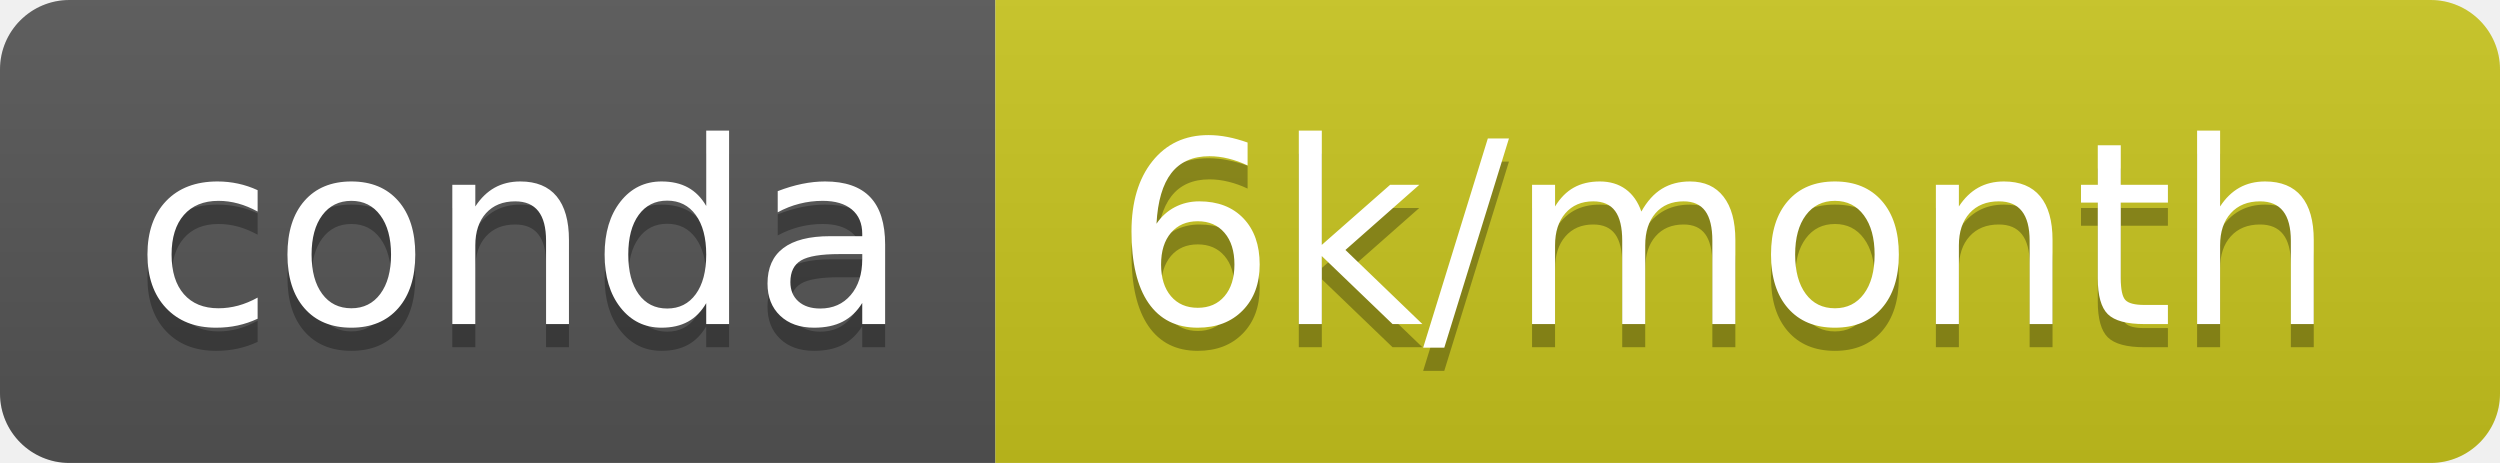
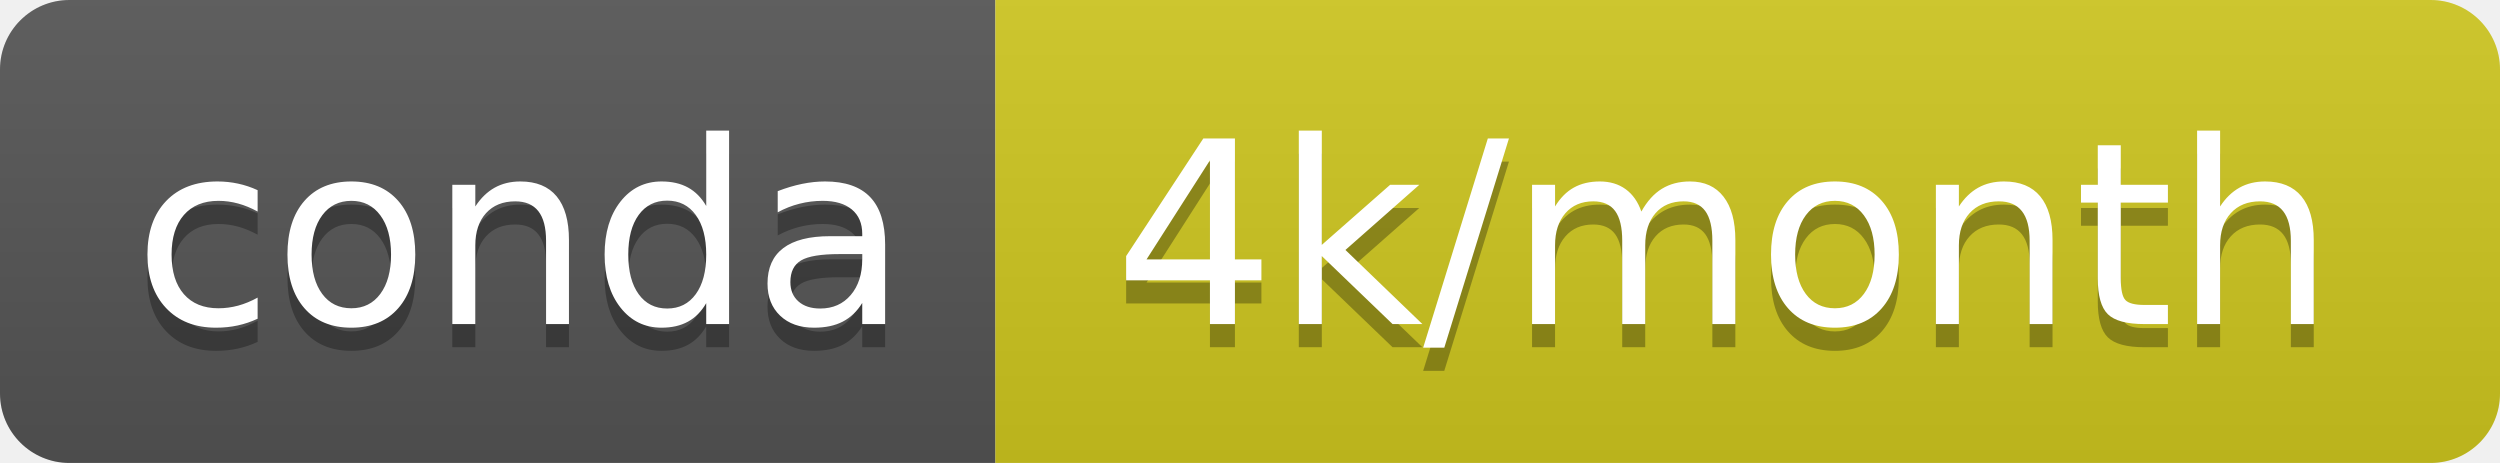
<svg xmlns="http://www.w3.org/2000/svg" width="108" height="20">
  <linearGradient id="b" x2="0" y2="100%">
    <stop offset="0" stop-color="#bbb" stop-opacity=".1" />
    <stop offset="1" stop-opacity=".1" />
  </linearGradient>
  <clipPath id="a">
    <rect width="108" height="20" rx="3" fill="#fff" />
  </clipPath>
  <g clip-path="url(#a)">
    <path fill="#555" d="M0 0h43v20H0z" />
-     <path fill="#c8c51e" d="M43 0h65v20H43z" />
+     <path fill="#cfc71f" d="M43 0h65v20H43z" />
    <path fill="url(#b)" d="M0 0h108v20H0z" />
  </g>
  <g fill="#fff" text-anchor="middle" font-family="DejaVu Sans,Verdana,Geneva,sans-serif" font-size="110">
    <text x="225" y="150" fill="#010101" fill-opacity=".3" transform="scale(.1)" textLength="330">conda</text>
    <text x="225" y="140" transform="scale(.1)" textLength="330">conda</text>
-     <text x="745" y="150" fill="#010101" fill-opacity=".3" transform="scale(.1)" textLength="550">6k/month</text>
-     <text x="745" y="140" transform="scale(.1)" textLength="550">6k/month</text>
+     <text x="745" y="150" fill="#010101" fill-opacity=".3" transform="scale(.1)" textLength="550">4k/month</text>
+     <text x="745" y="140" transform="scale(.1)" textLength="550">4k/month</text>
  </g>
</svg>
